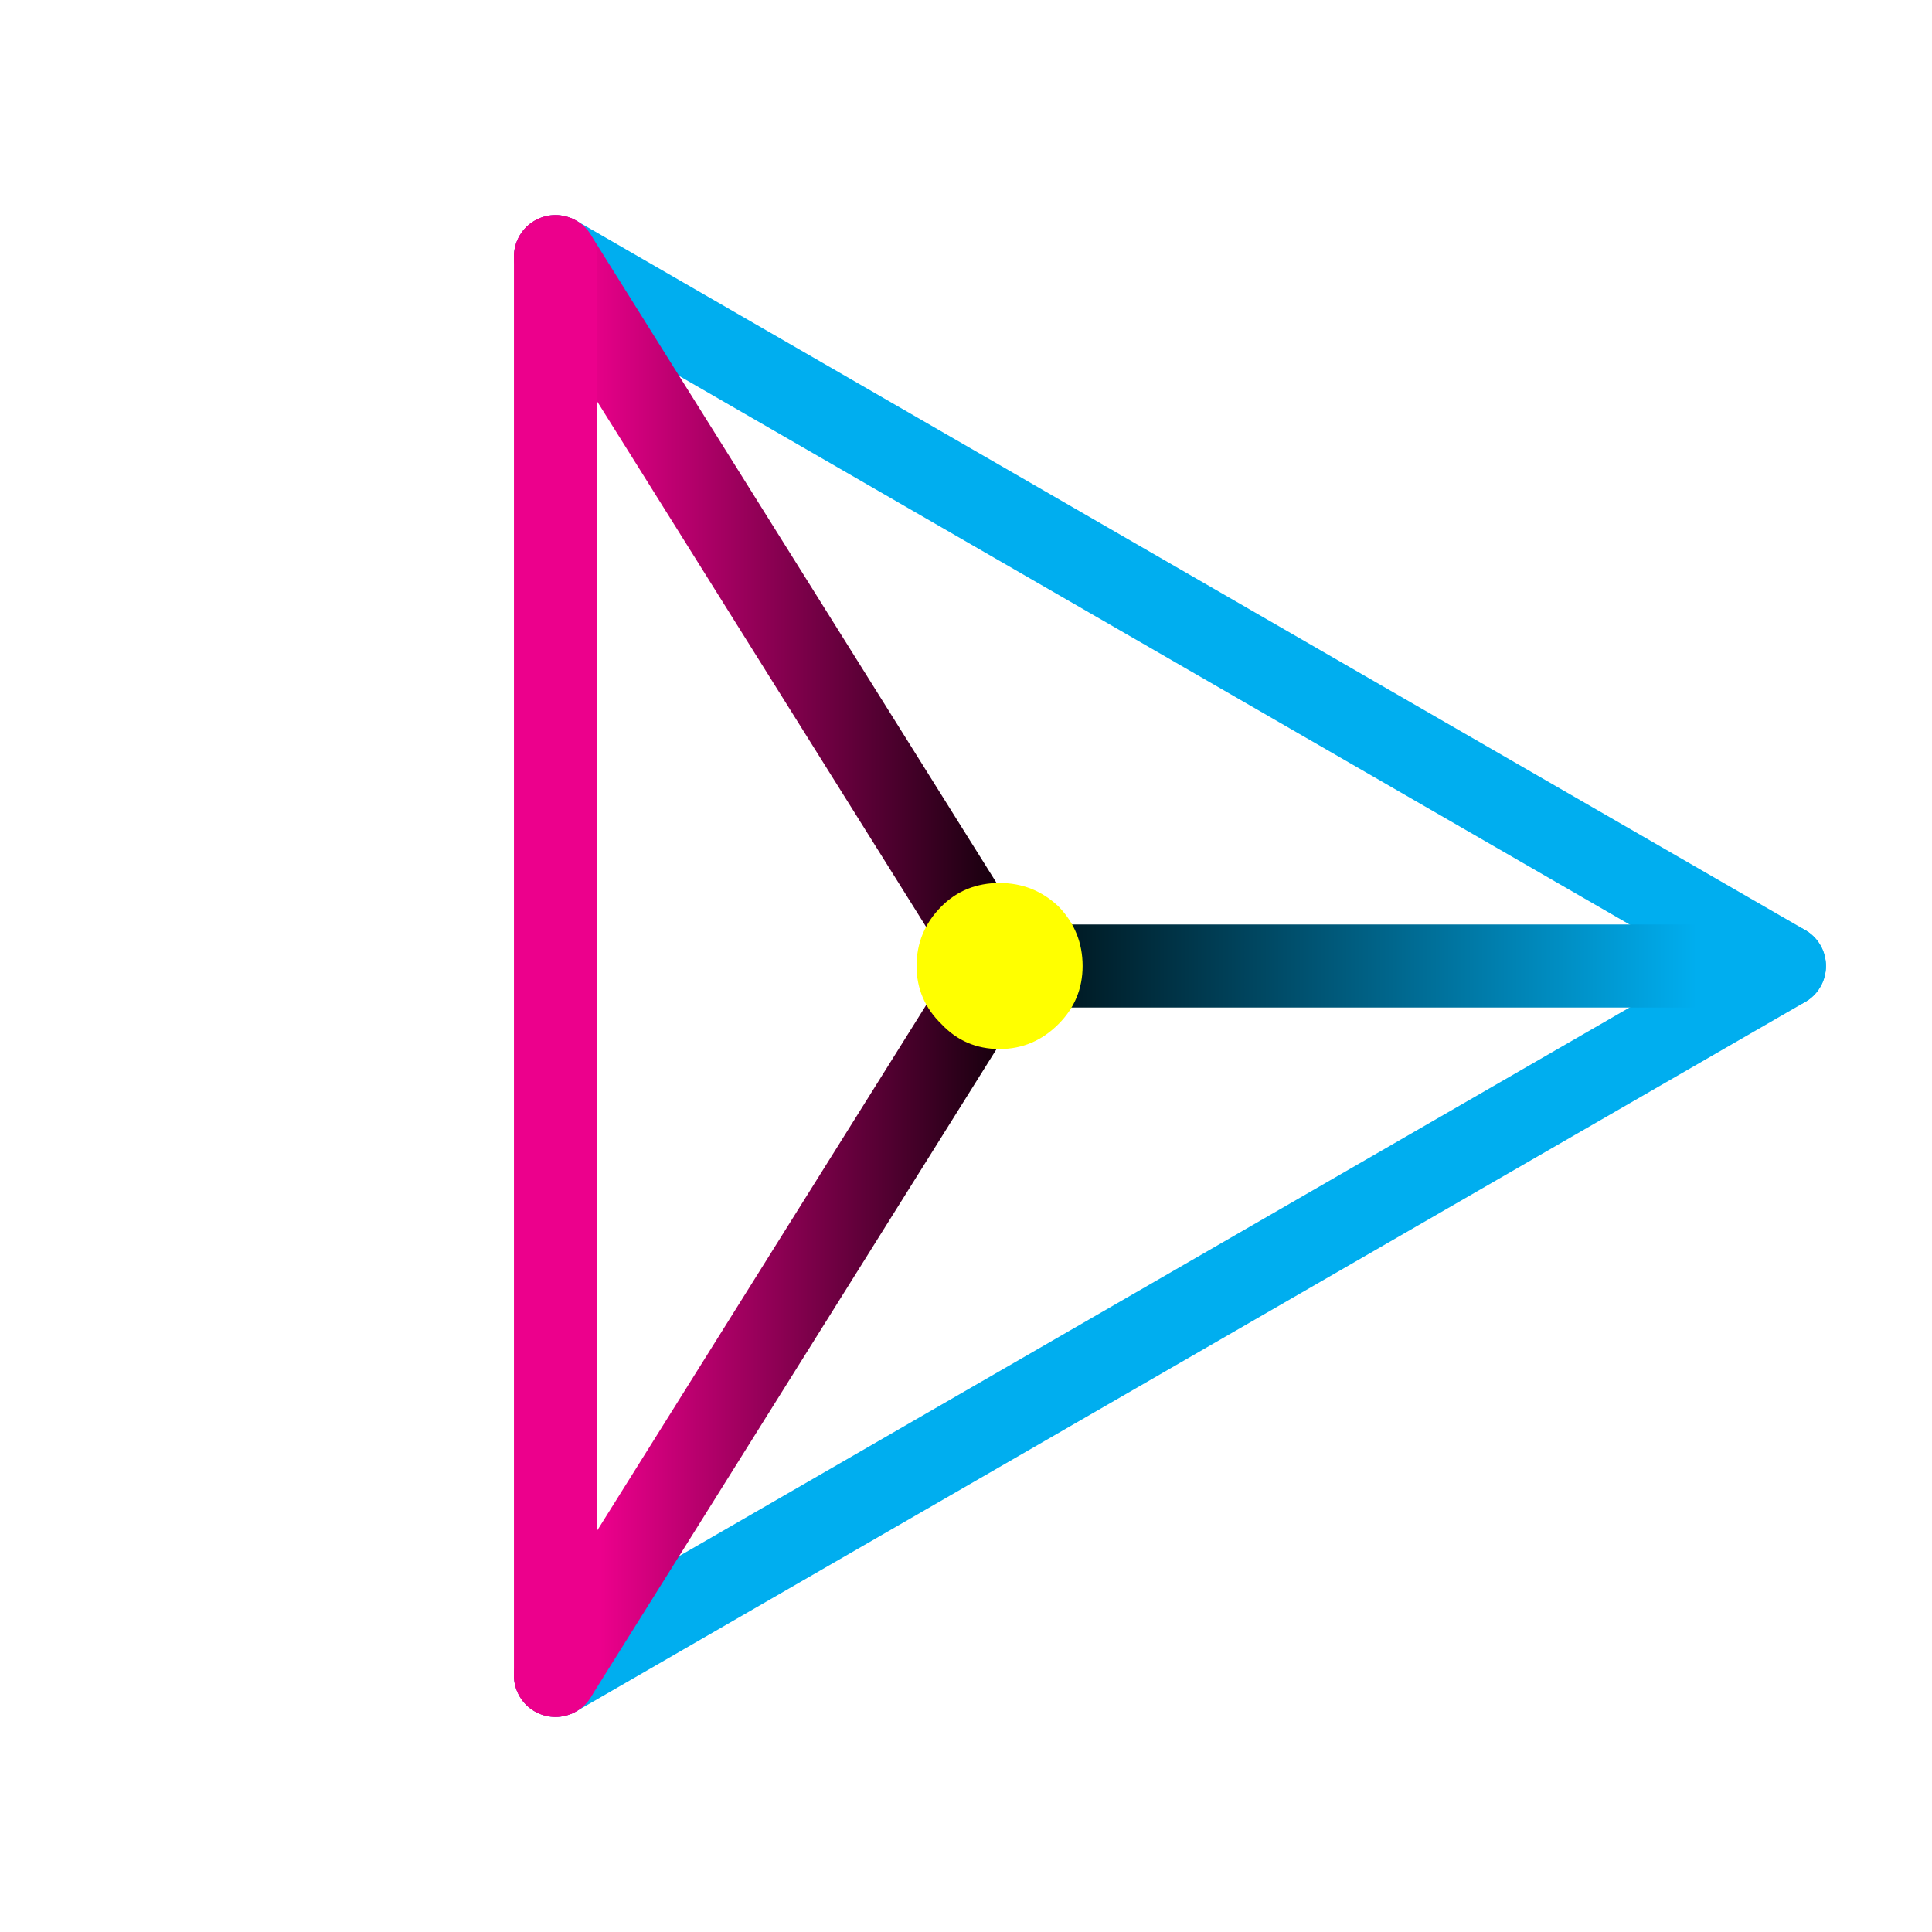
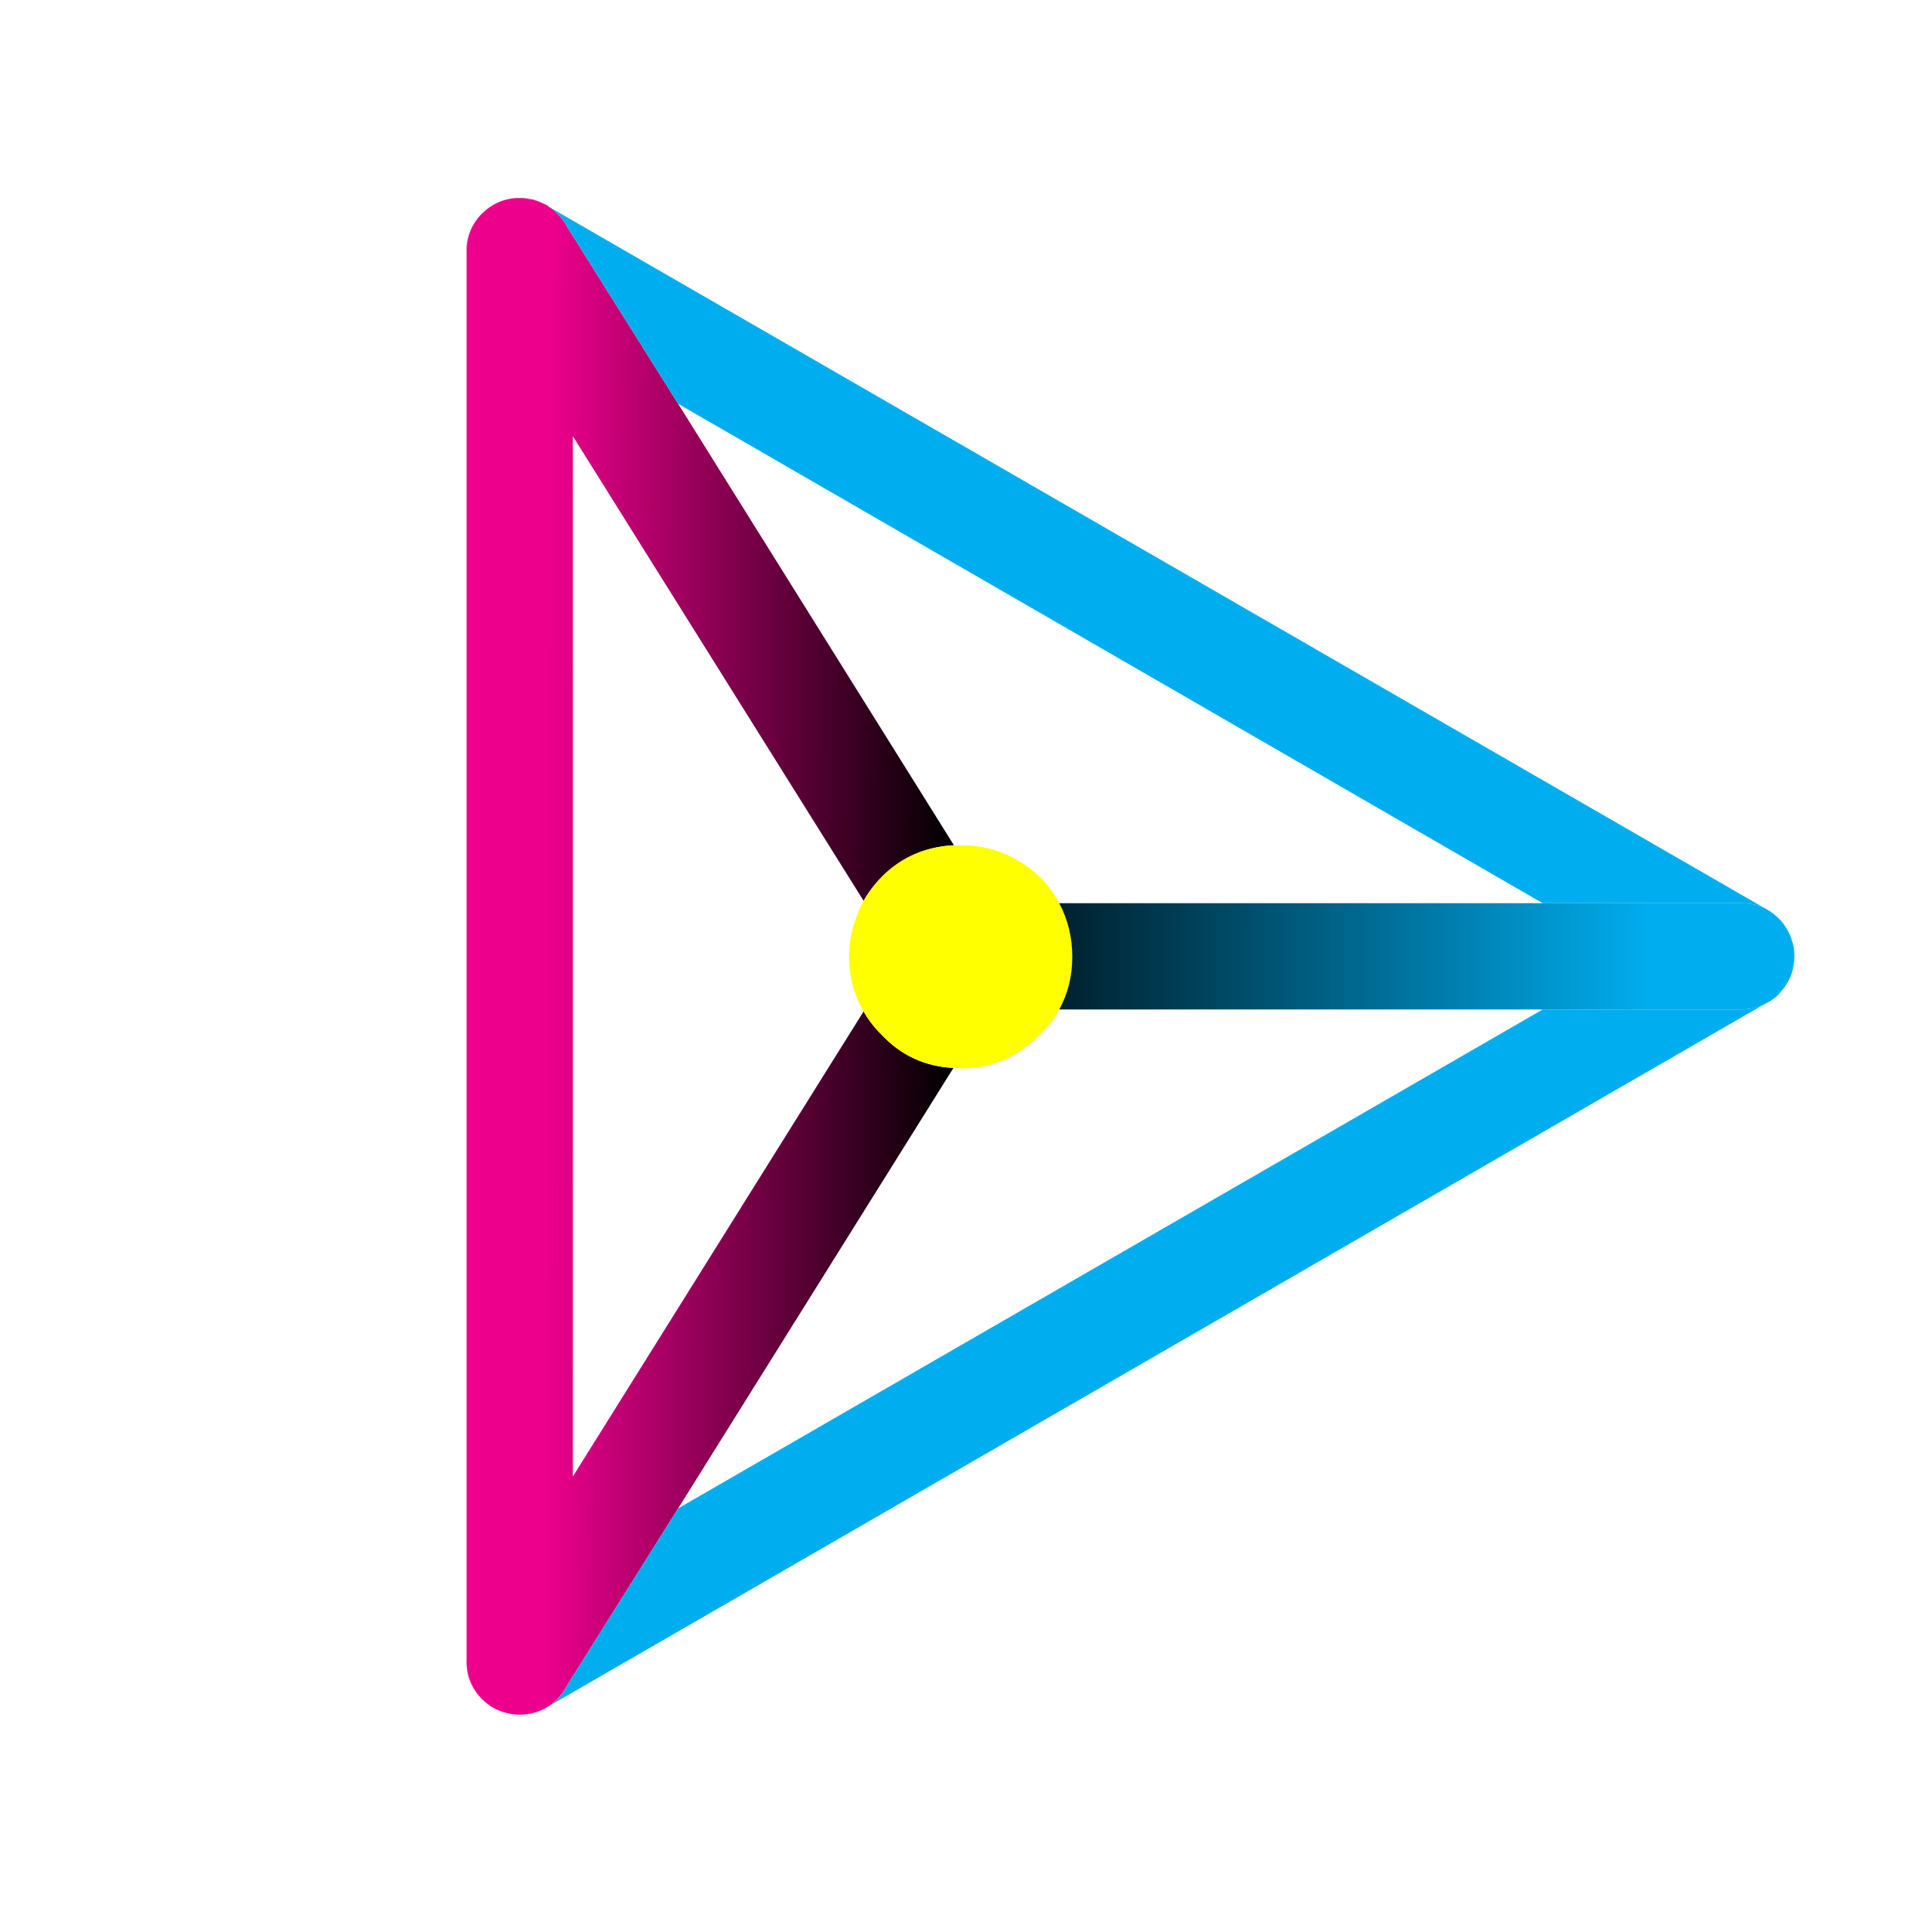
- <svg xmlns="http://www.w3.org/2000/svg" xmlns:xlink="http://www.w3.org/1999/xlink" version="1.1" preserveAspectRatio="none" x="0px" y="0px" width="256px" height="256px" viewBox="0 0 256 256">
+ <svg xmlns="http://www.w3.org/2000/svg" version="1.1" preserveAspectRatio="none" x="0px" y="0px" width="200px" height="200px" viewBox="0 0 200 200">
  <defs>
-     <linearGradient id="Gradient_1" gradientUnits="userSpaceOnUse" x1="-86.925" y1="46.95" x2="-17.075" y2="46.95" spreadMethod="pad">
-       <stop offset="16.471%" stop-color="#EC008C" />
-       <stop offset="100%" stop-color="#000000" />
+     <linearGradient id="Gradient_1" gradientUnits="userSpaceOnUse" x1="98.525" y1="99.188" x2="56.775" y2="99.012" spreadMethod="pad">
+       <stop offset="0%" stop-color="#000000" />
+       <stop offset="100%" stop-color="#EC008C" />
    </linearGradient>
-     <linearGradient id="Gradient_2" gradientUnits="userSpaceOnUse" x1="-28.05" y1="10" x2="86.95" y2="10" spreadMethod="pad">
+     <linearGradient id="Gradient_2" gradientUnits="userSpaceOnUse" x1="95.163" y1="98.95" x2="184.438" y2="98.95" spreadMethod="pad">
      <stop offset="0%" stop-color="#000000" />
      <stop offset="85.098%" stop-color="#00AEEF" />
    </linearGradient>
-     <linearGradient id="Gradient_3" gradientUnits="userSpaceOnUse" x1="-86.925" y1="-37" x2="-17.075" y2="-37" spreadMethod="pad">
-       <stop offset="12.941%" stop-color="#EC008C" />
-       <stop offset="100%" stop-color="#000000" />
-     </linearGradient>
-     <g id="Symbol_7_0_Layer0_0_FILL">
-       <path fill="#FFFF00" stroke="none" d=" M -73.6 -101.3 Q -70.4 -104.5 -70.4 -109 -70.4 -113.6 -73.6 -116.9 -76.9 -120 -81.4 -120 -86 -120 -89.1 -116.9 -92.4 -113.6 -92.4 -109 -92.4 -104.5 -89.1 -101.3 -86 -98 -81.4 -98 -76.9 -98 -73.6 -101.3 Z" />
-     </g>
-     <path id="Layer0_0_1_STROKES" stroke="#00AEEF" stroke-width="11" stroke-linejoin="round" stroke-linecap="round" fill="none" d=" M -81.4 93.95 L 81.45 -0.05 -81.4 -94.05" />
-     <path id="Layer0_0_2_STROKES" stroke="url(#Gradient_1)" stroke-width="11" stroke-linejoin="round" stroke-linecap="round" fill="none" d=" M -22.55 -0.05 L -81.4 93.95" />
-     <path id="Layer0_0_MEMBER_0_1_STROKES" stroke="url(#Gradient_2)" stroke-width="11" stroke-linejoin="round" stroke-linecap="round" fill="none" d=" M -22.55 10 L 81.45 10" />
-     <path id="Layer0_0_MEMBER_0_2_STROKES" stroke="url(#Gradient_3)" stroke-width="11" stroke-linejoin="round" stroke-linecap="round" fill="none" d=" M -22.55 10 L -81.4 -84" />
-     <path id="Layer0_0_MEMBER_1_1_STROKES" stroke="#EC008C" stroke-width="11" stroke-linejoin="round" stroke-linecap="round" fill="none" d=" M -81.4 104 L -81.4 -84" />
  </defs>
-   <g transform="matrix( 1, 0, 0, 1, 155,128.05) ">
-     <use xlink:href="#Layer0_0_1_STROKES" />
-     <use xlink:href="#Layer0_0_2_STROKES" />
-   </g>
-   <g transform="matrix( 1, 0, 0, 1, 155,118) ">
-     <use xlink:href="#Layer0_0_MEMBER_0_1_STROKES" />
-     <use xlink:href="#Layer0_0_MEMBER_0_2_STROKES" />
-   </g>
-   <g transform="matrix( 1, 0, 0, 1, 155,118) ">
-     <use xlink:href="#Layer0_0_MEMBER_1_1_STROKES" />
-   </g>
-   <g transform="matrix( 1, 0, 0, 1, 132.45,128) ">
-     <g transform="matrix( 1, 0, 0, 1, 81.4,109) ">
-       <use xlink:href="#Symbol_7_0_Layer0_0_FILL" />
-     </g>
+   <g id="Layer1_0_FILL">
+     <path fill="url(#Gradient_1)" stroke="none" d=" M 91.3 90.75 Q 94.321 87.729 98.75 87.5 L 70.2 41.8 58.75 23.55 58.45 23.05 Q 57.946 22.279 57.25 21.7 57.057 21.548 56.8 21.4 L 56.7 21.3 56.55 21.2 Q 56.386 21.133 56.2 21.05 55.661 20.795 55 20.65 54.581 20.547 54.15 20.5 54.024 20.503 53.9 20.5 53.85 20.5 53.8 20.5 53.738 20.5 53.65 20.5 L 53.55 20.5 Q 52.158 20.546 50.85 21.35 48.952 22.563 48.45 24.75 48.331 25.295 48.3 25.8 48.301 25.901 48.3 26 L 48.3 171.75 Q 48.283 172.026 48.3 172.3 48.343 172.757 48.45 173.2 48.952 175.437 50.85 176.65 51.689 177.16 52.55 177.35 53.109 177.497 53.7 177.5 L 53.95 177.5 Q 54.479 177.476 55 177.35 57.232 176.847 58.45 174.9 L 58.75 174.4 70.2 156.15 98.7 110.55 Q 94.301 110.335 91.3 107.15 90.145 106.024 89.4 104.7 L 59.3 152.85 59.3 45.15 89.4 93.25 Q 90.154 91.925 91.3 90.75 Z" />
+     <path fill="#FFFF00" stroke="none" d=" M 89.4 93.25 Q 88.842 94.29 88.5 95.4 87.9 97.1 87.9 99.05 87.9 101 88.5 102.7 88.838 103.756 89.4 104.7 90.145 106.024 91.3 107.15 94.301 110.335 98.7 110.55 99.074 110.6 99.45 110.6 100.3 110.6 101.1 110.5 104.75 110 107.6 107.15 107.95 106.8 108.3 106.45 109.095 105.523 109.65 104.5 111 102.049 111 99.05 111 96.029 109.65 93.5 109.13 92.513 108.4 91.6 108 91.15 107.6 90.75 104.75 88.1 101.1 87.6 100.3 87.5 99.45 87.5 99.105 87.5 98.75 87.5 94.321 87.729 91.3 90.75 90.154 91.925 89.4 93.25 Z" />
+     <path fill="url(#Gradient_2)" stroke="none" d=" M 182.65 94 Q 181.573 93.497 180.25 93.5 L 159.7 93.5 109.65 93.5 Q 111 96.029 111 99.05 111 102.049 109.65 104.5 L 159.7 104.5 180.25 104.5 Q 181.565 104.503 182.65 103.95 183.313 103.654 183.9 103.15 L 184.15 102.9 Q 184.237 102.813 184.3 102.7 184.687 102.326 184.95 101.85 185.496 101.025 185.65 100 185.751 99.533 185.75 99 185.751 98.445 185.65 97.9 185.603 97.673 185.5 97.4 185.346 96.753 184.95 96.15 184.721 95.717 184.35 95.3 184.263 95.213 184.15 95.1 L 184.1 95.05 Q 183.873 94.829 183.6 94.6 183.159 94.27 182.65 94 Z" />
+     <path fill="#00AEEF" stroke="none" d=" M 182.65 103.95 Q 181.565 104.503 180.25 104.5 L 159.7 104.5 70.2 156.15 58.75 174.4 Q 58.379 175.216 57.7 175.9 57.302 176.296 56.85 176.6 L 182.65 103.95 M 180.25 93.5 Q 181.573 93.497 182.65 94 L 56.8 21.4 Q 57.057 21.548 57.25 21.7 57.495 21.896 57.7 22.1 58.379 22.784 58.75 23.55 L 70.2 41.8 159.7 93.5 180.25 93.5 M 53.55 20.5 L 53.65 20.5 Q 53.738 20.5 53.8 20.5 53.85 20.5 53.9 20.5 54.024 20.503 54.15 20.5 53.802 20.473 53.45 20.5 53.506 20.5 53.55 20.5 M 185.75 99 Q 185.751 99.533 185.65 100 185.88 98.977 185.65 97.9 185.751 98.445 185.75 99 Z" />
+     <path fill="#EC008C" stroke="none" d=" M 48.3 172.3 Q 48.317 172.766 48.4 173.2 48.742 174.734 49.9 175.9 51.057 177.049 52.55 177.35 51.689 177.16 50.85 176.65 48.952 175.437 48.45 173.2 48.343 172.757 48.3 172.3 M 53.55 20.5 Q 53.506 20.5 53.45 20.5 51.391 20.619 49.9 22.1 48.611 23.398 48.35 25.1 48.339 25.261 48.3 25.4 48.304 25.597 48.3 25.8 48.331 25.295 48.45 24.75 48.952 22.563 50.85 21.35 52.158 20.546 53.55 20.5 M 58.75 174.4 L 58.45 174.9 Q 57.232 176.847 55 177.35 54.479 177.476 53.95 177.5 54.584 177.486 55.15 177.35 56.082 177.128 56.85 176.6 57.302 176.296 57.7 175.9 58.379 175.216 58.75 174.4 M 58.75 23.55 Q 58.379 22.784 57.7 22.1 57.495 21.896 57.25 21.7 57.946 22.279 58.45 23.05 L 58.75 23.55 M 55.2 20.65 Q 55.034 20.629 54.85 20.6 54.515 20.521 54.15 20.5 54.581 20.547 55 20.65 55.661 20.795 56.2 21.05 55.717 20.806 55.2 20.65 Z" />
  </g>
</svg>
